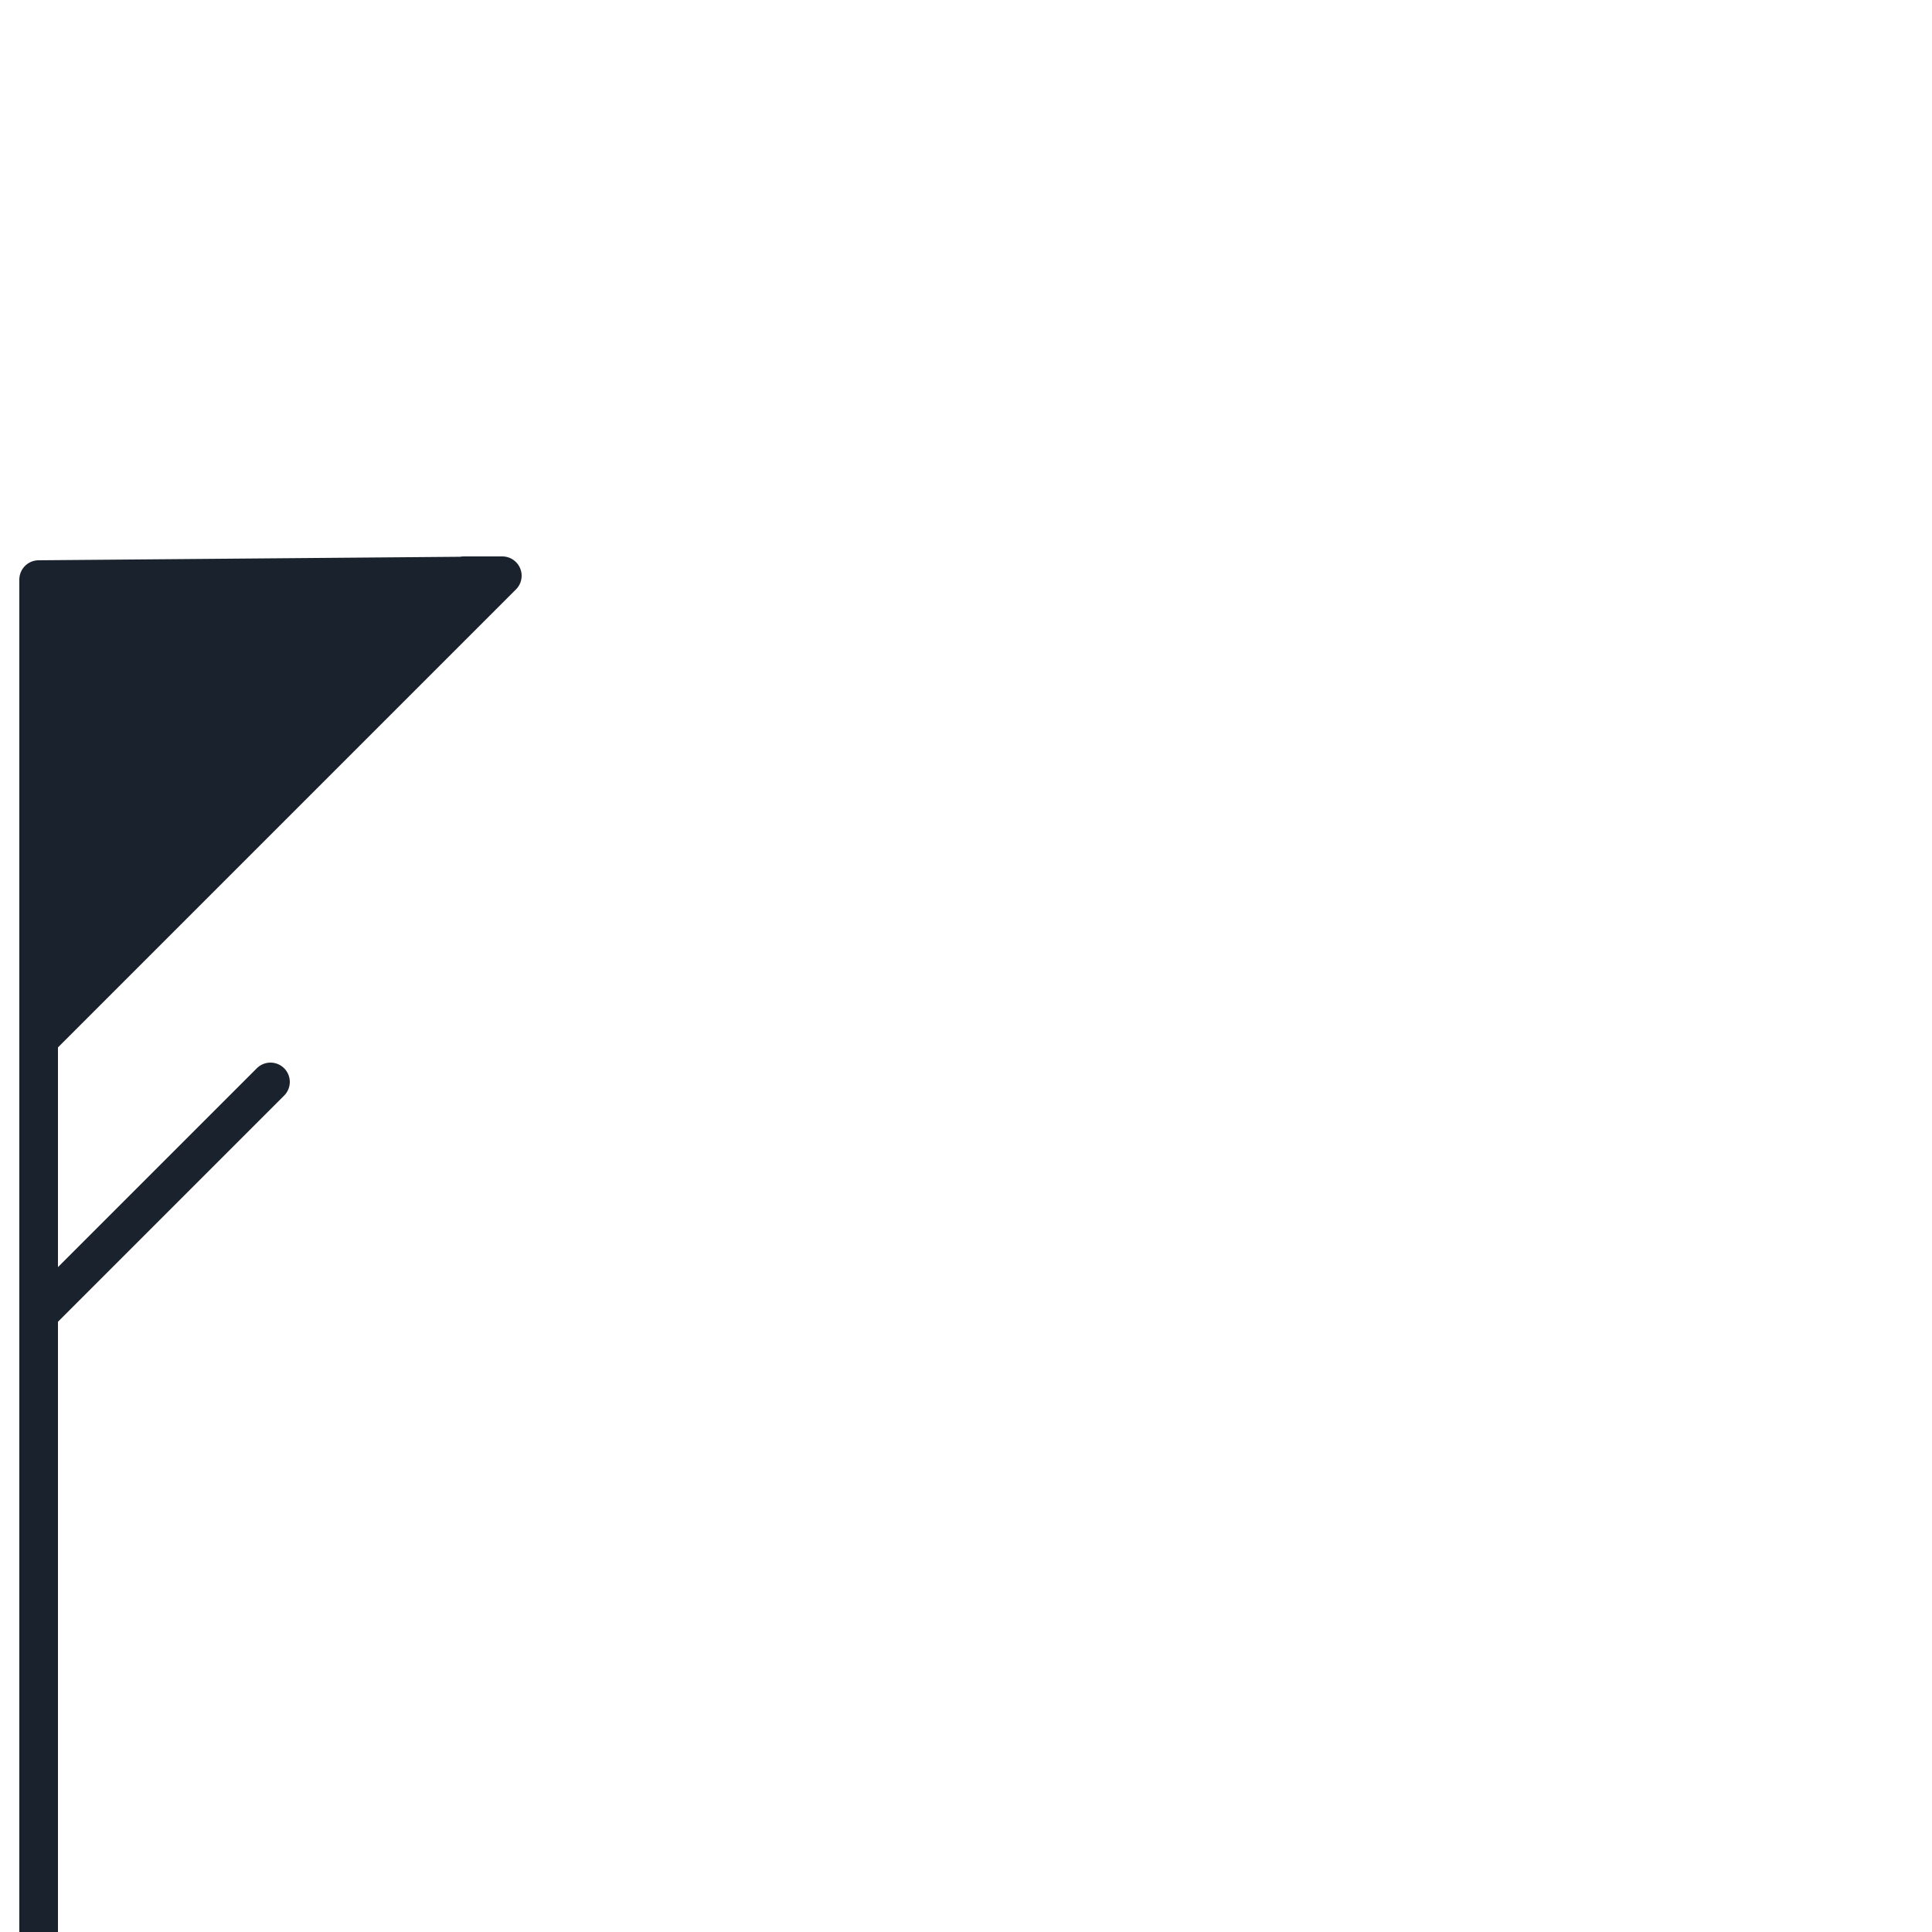
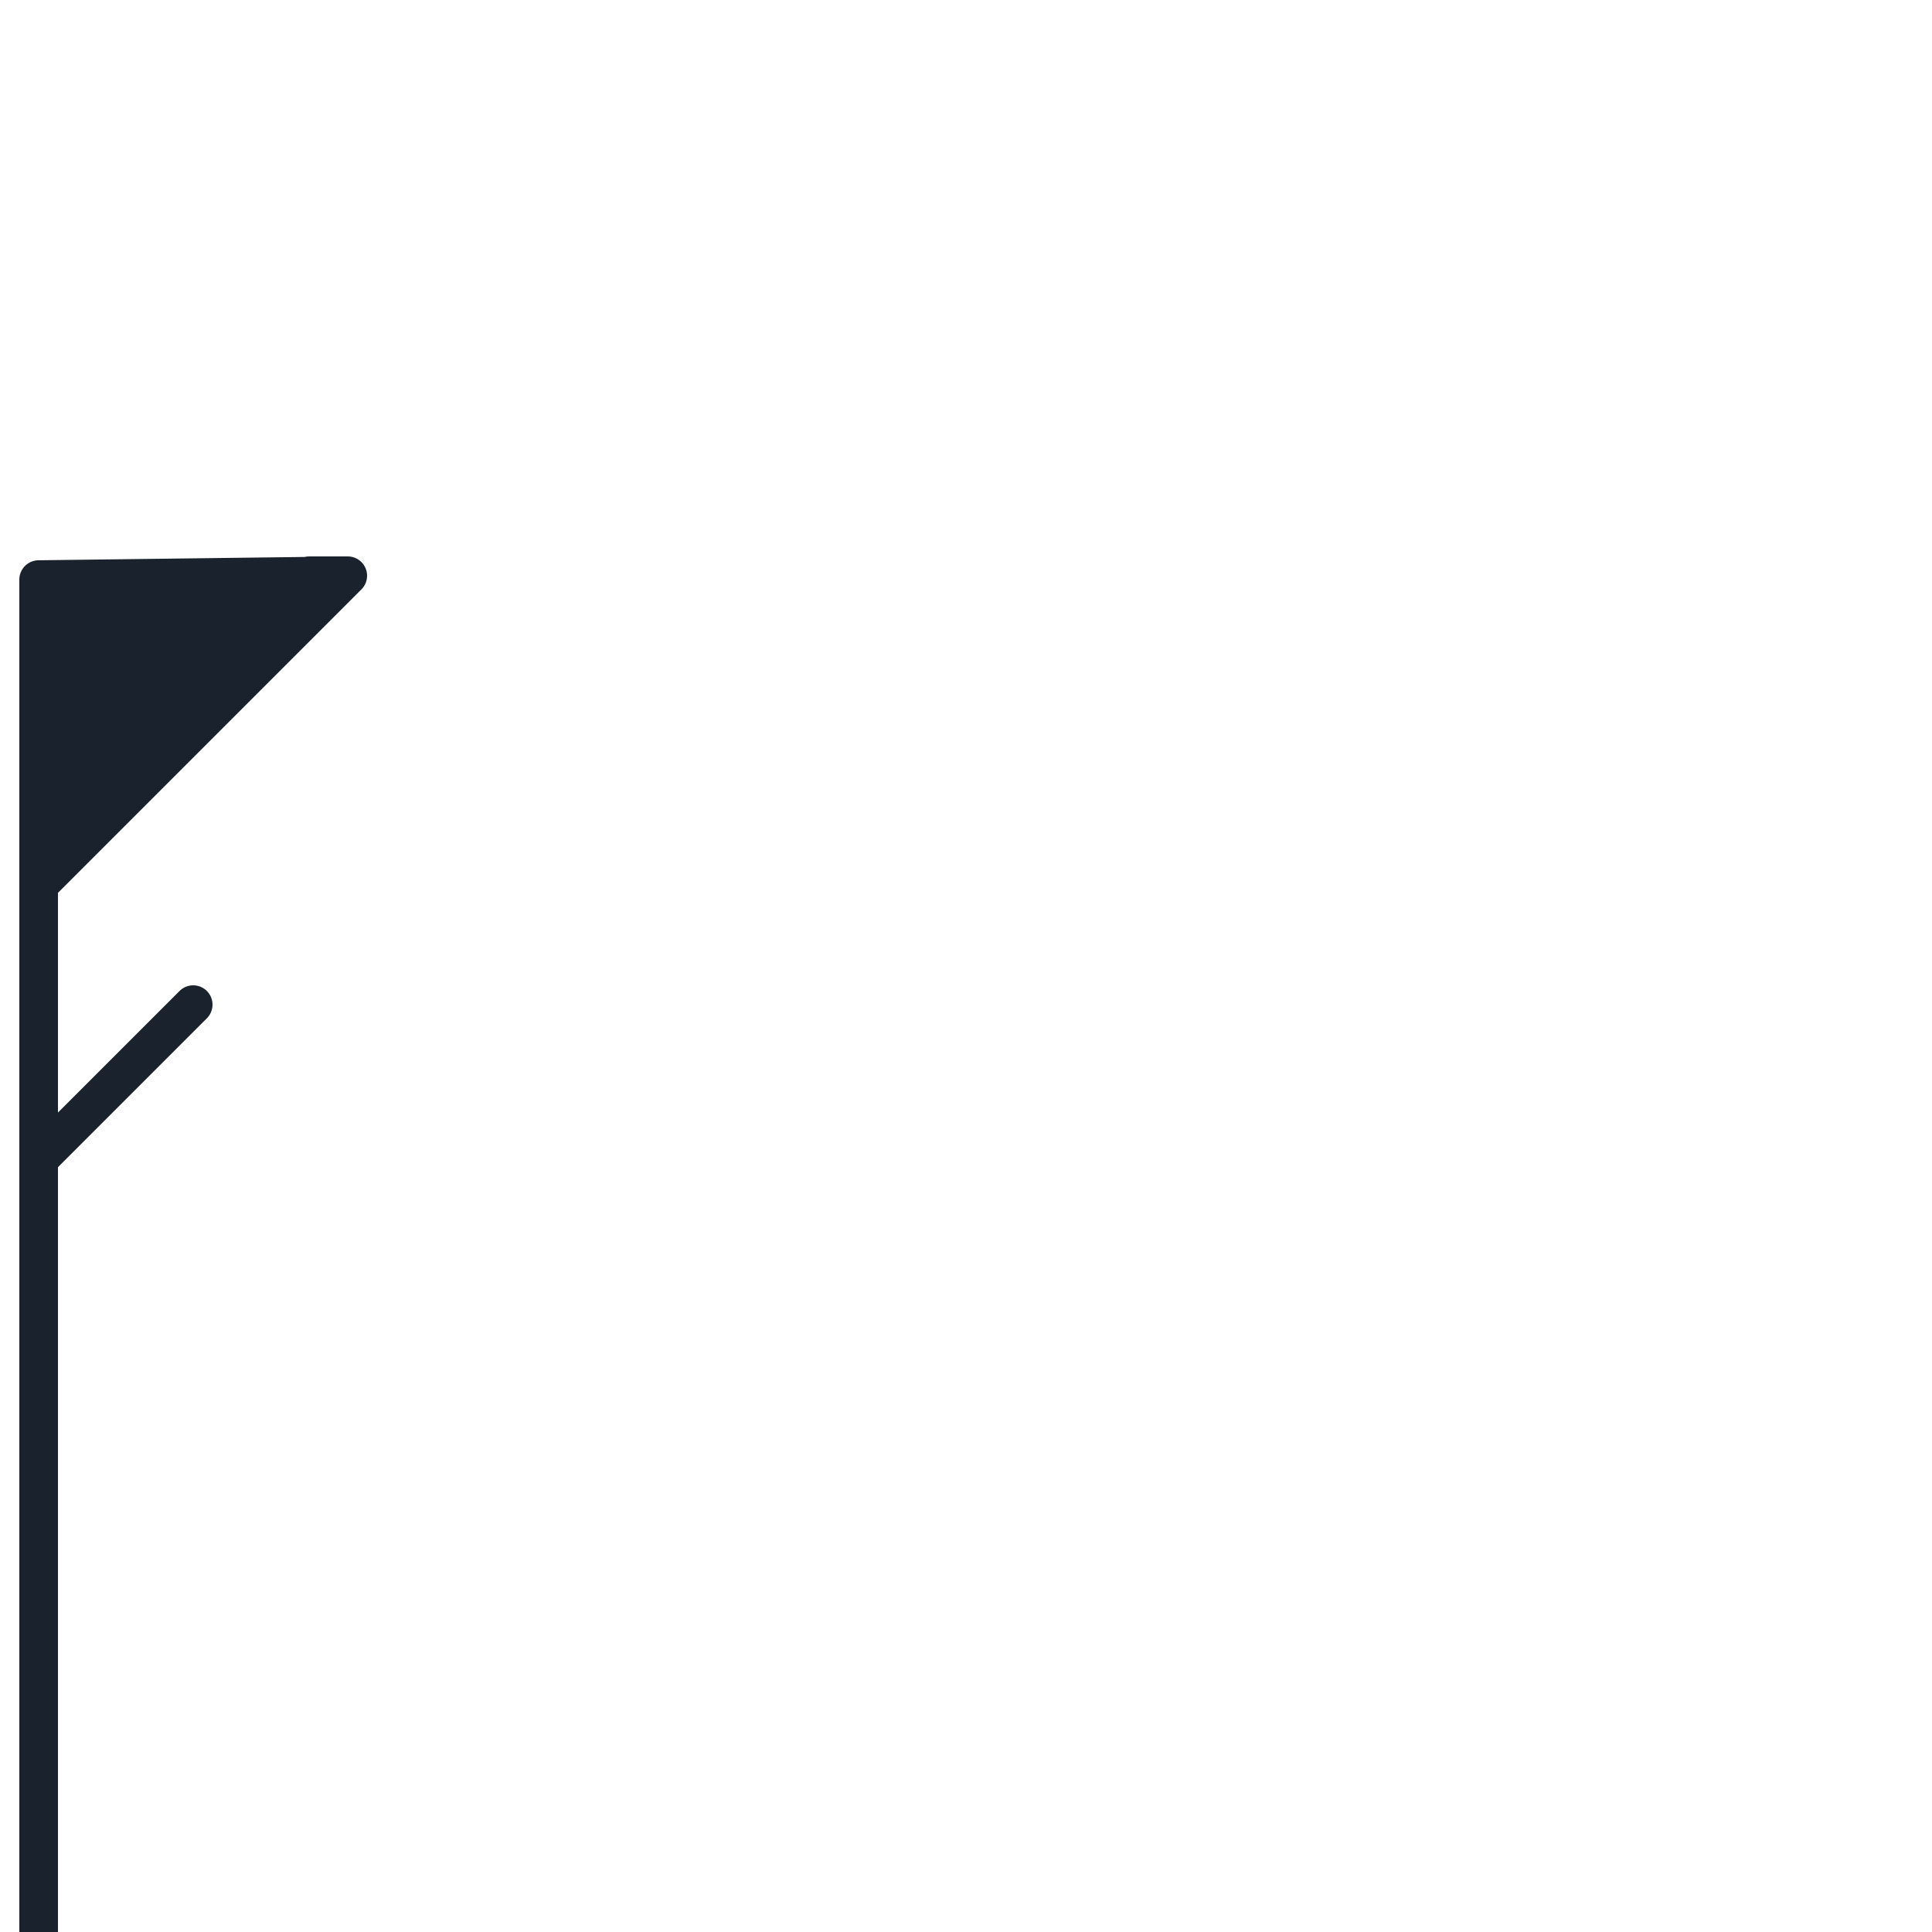
<svg xmlns="http://www.w3.org/2000/svg" viewBox="0 0 50 50">
  <style type="text/css">
        .svg-wb{fill:#1A232D;stroke:#1A232D;stroke-width:1;stroke-linecap:round;stroke-linejoin:round;stroke-miterlimit:10;}
    </style>
-   <path class="svg-wb" d="M1,50V15 M1,15l12-0.1h-1,1l-12+12z M1,34l6-6" />
+   <path class="svg-wb" d="M1,50V15 M1,15l8-0.1h-1,1l-8+8z M1,30l4-4" />
</svg>
